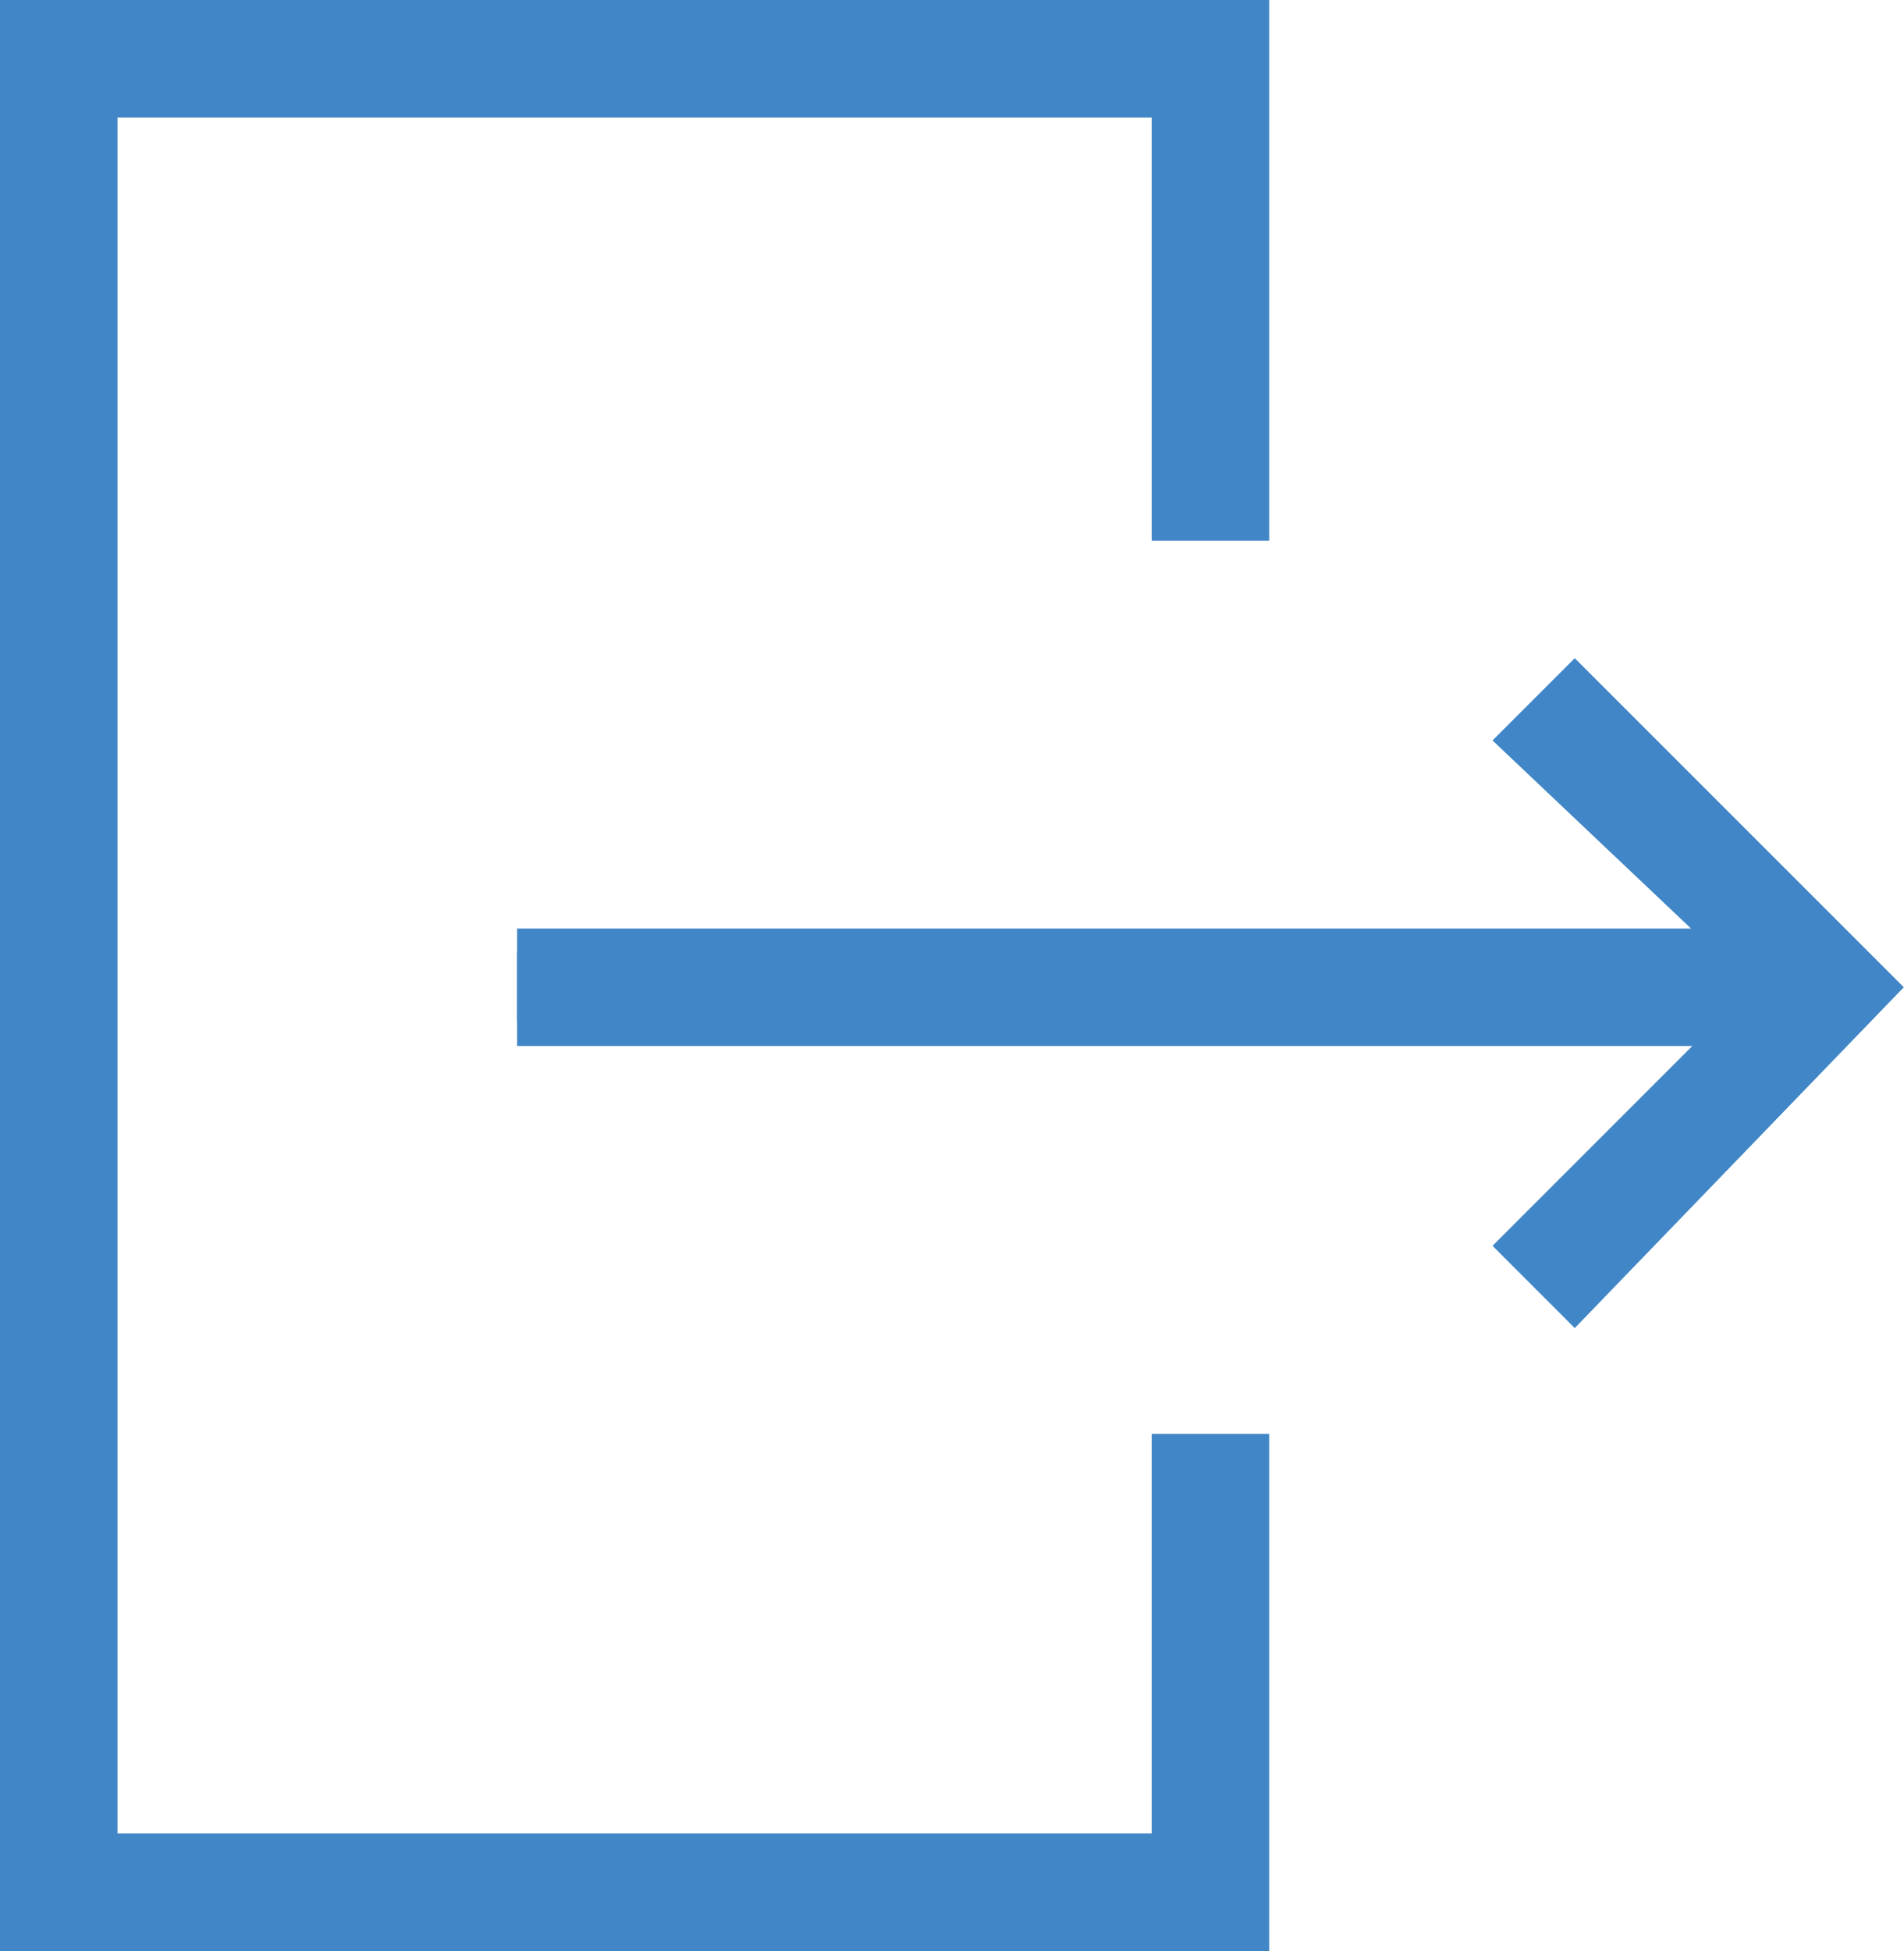
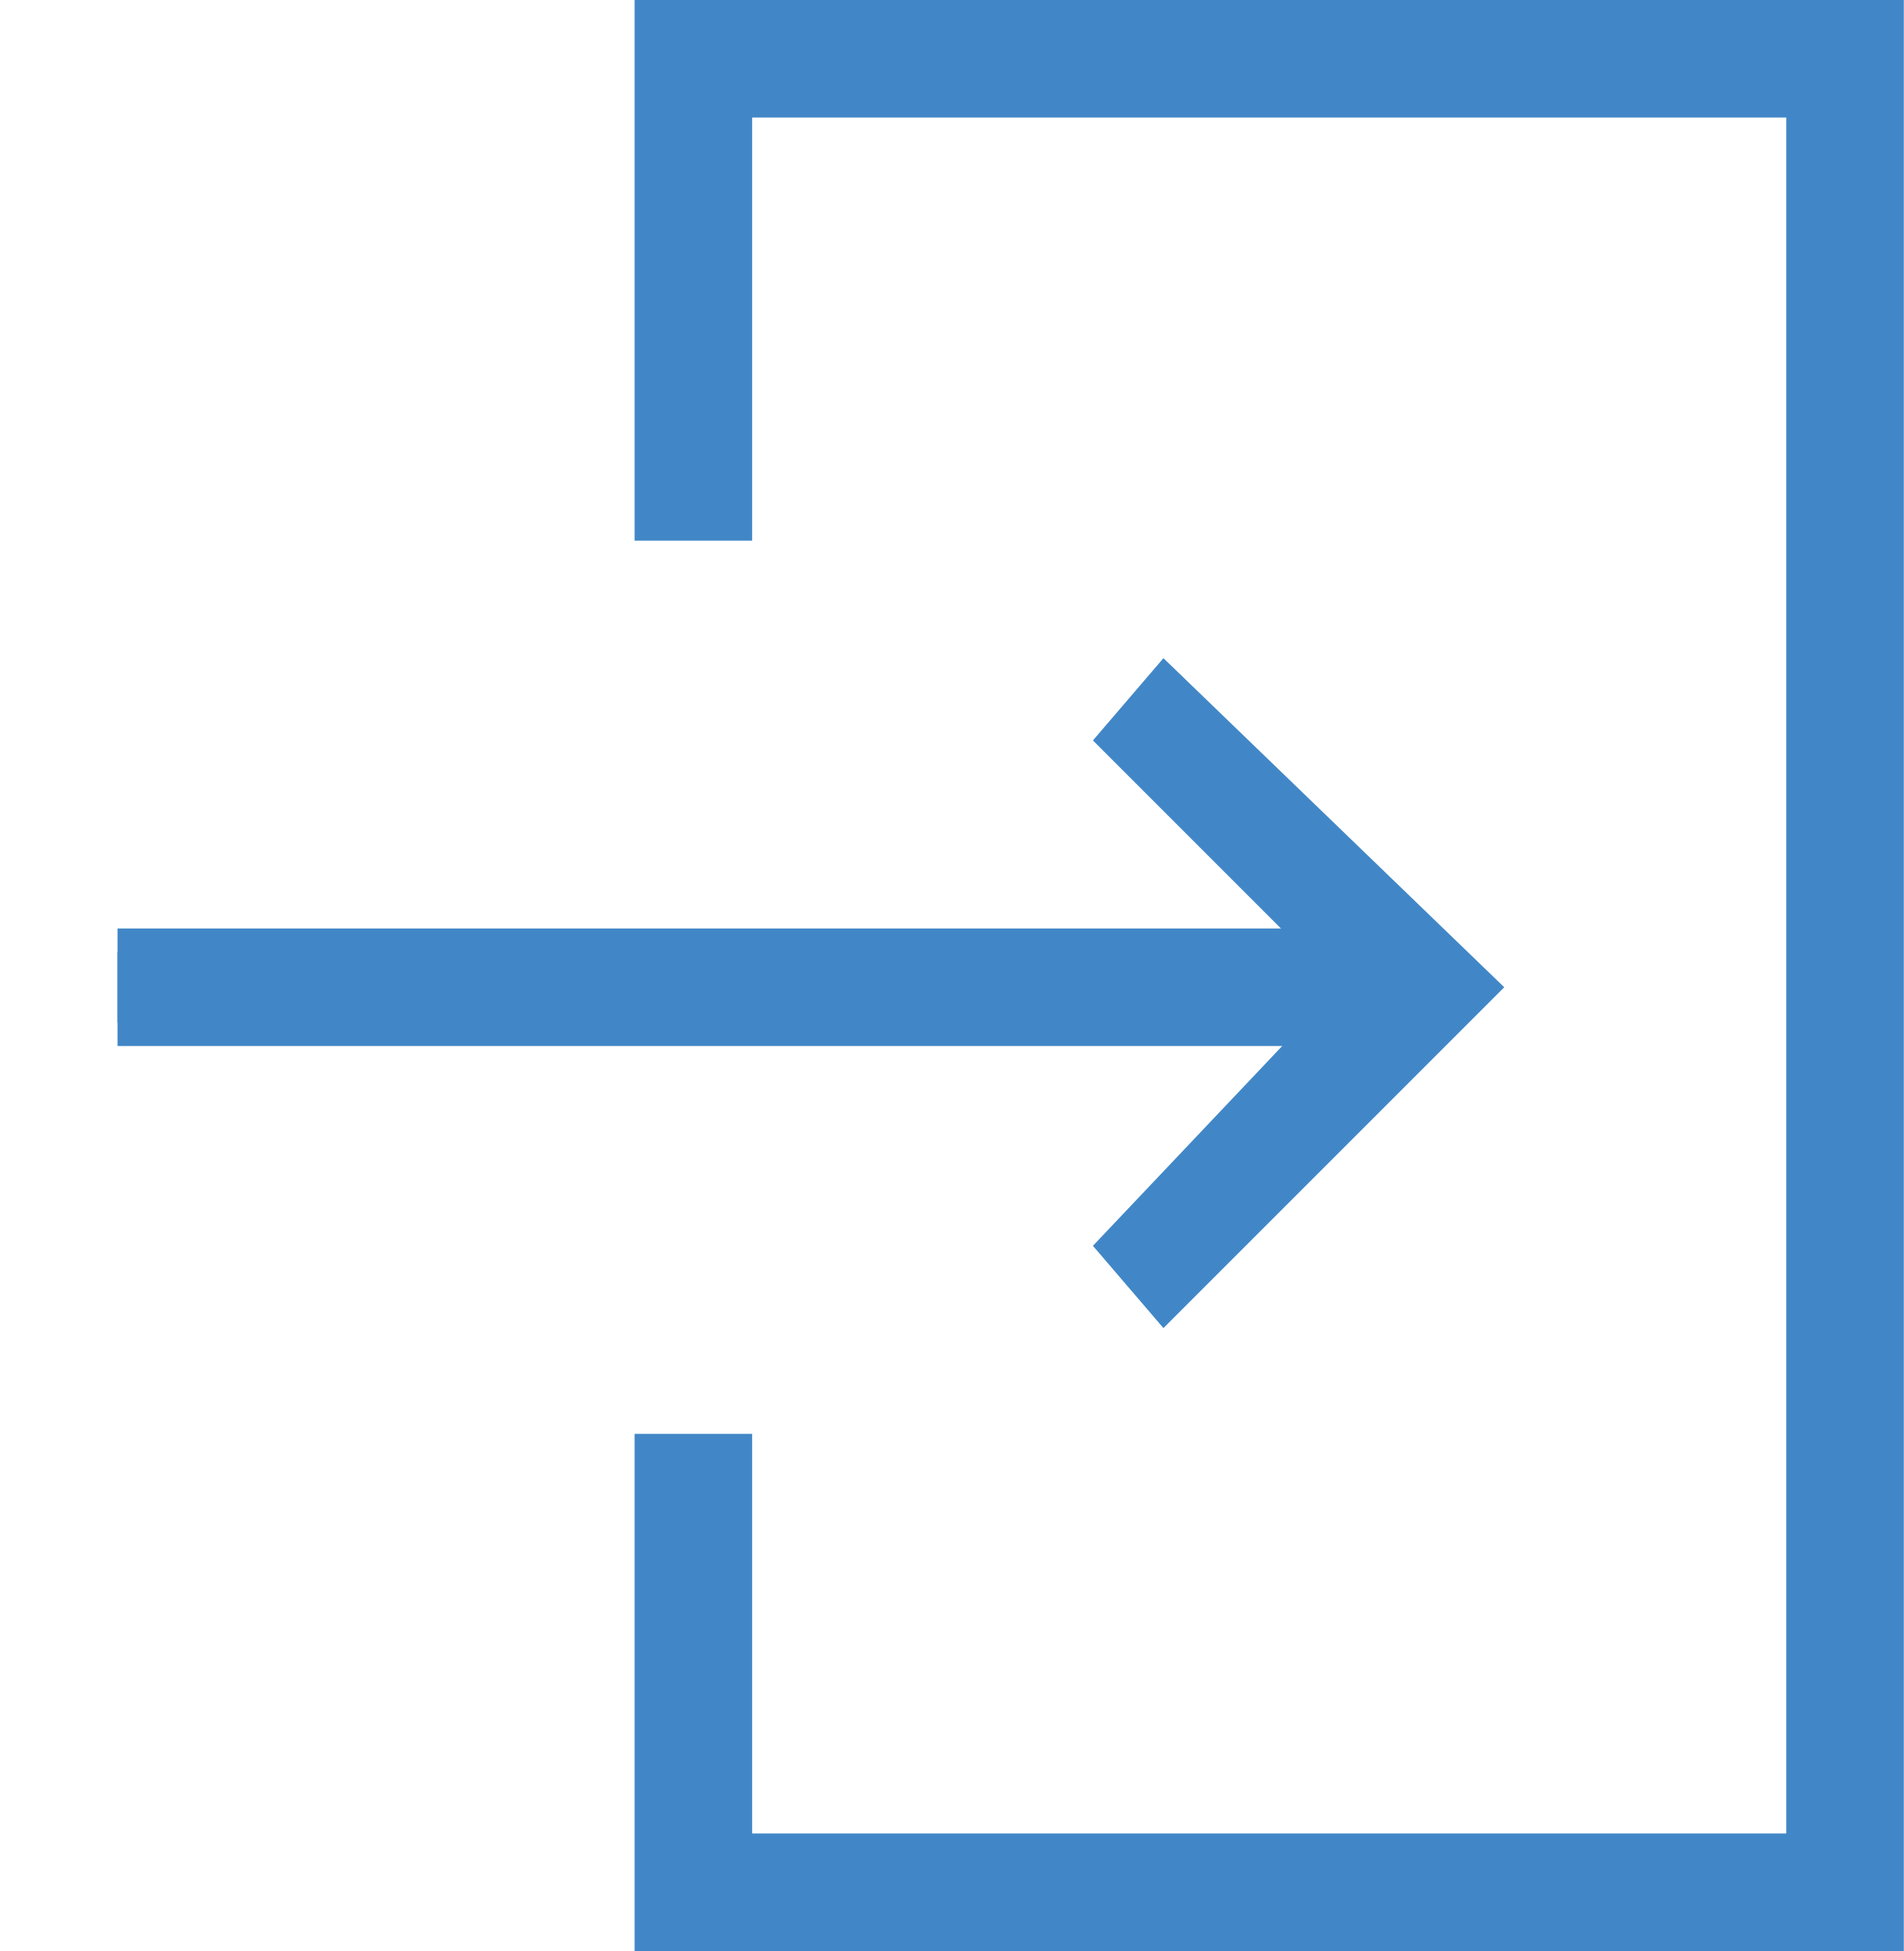
<svg xmlns="http://www.w3.org/2000/svg" version="1.1" id="Layer_1" x="0px" y="0px" viewBox="0 0 16.2 16.6" enable-background="new 0 0 16.2 16.6" xml:space="preserve">
-   <g id="XMLID_316_">
-     <g id="XMLID_20_">
-       <g>
-         <polygon fill="#4187C7" points="13.4,5.6 16.2,8.4 13.4,11.3 12.7,10.6 14.6,8.7 4.4,8.7 4.4,8.1 14.6,8.1 12.7,6.3    " />
-       </g>
+   <g id="XMLID_110_">
+     <g>
+       <polygon fill="#4187C7" points="9.9,5.6 12.8,8.4 9.9,11.3 9.3,10.6 11.1,8.7 1,8.7 1,8.1 11.1,8.1 9.3,6.3   " />
    </g>
-     <polygon id="XMLID_317_" fill="#4187C7" points="9.8,12.2 9.8,15.6 1,15.6 1,1 9.8,1 9.8,4.6 10.8,4.6 10.8,0 0,0 0,16.6    10.8,16.6 10.8,12.2  " />
  </g>
-   <rect x="4.4" y="7.9" fill="#4187C7" width="10.7" height="1" />
+   <polygon id="XMLID_102_" fill="#4187C7" points="6.4,12.2 6.4,15.6 15.2,15.6 15.2,1 6.4,1 6.4,4.6 5.4,4.6 5.4,0 16.2,0 16.2,16.6   5.4,16.6 5.4,12.2 " />
+   <rect x="1" y="7.9" fill="#4187C7" width="10.7" height="1" />
</svg>
